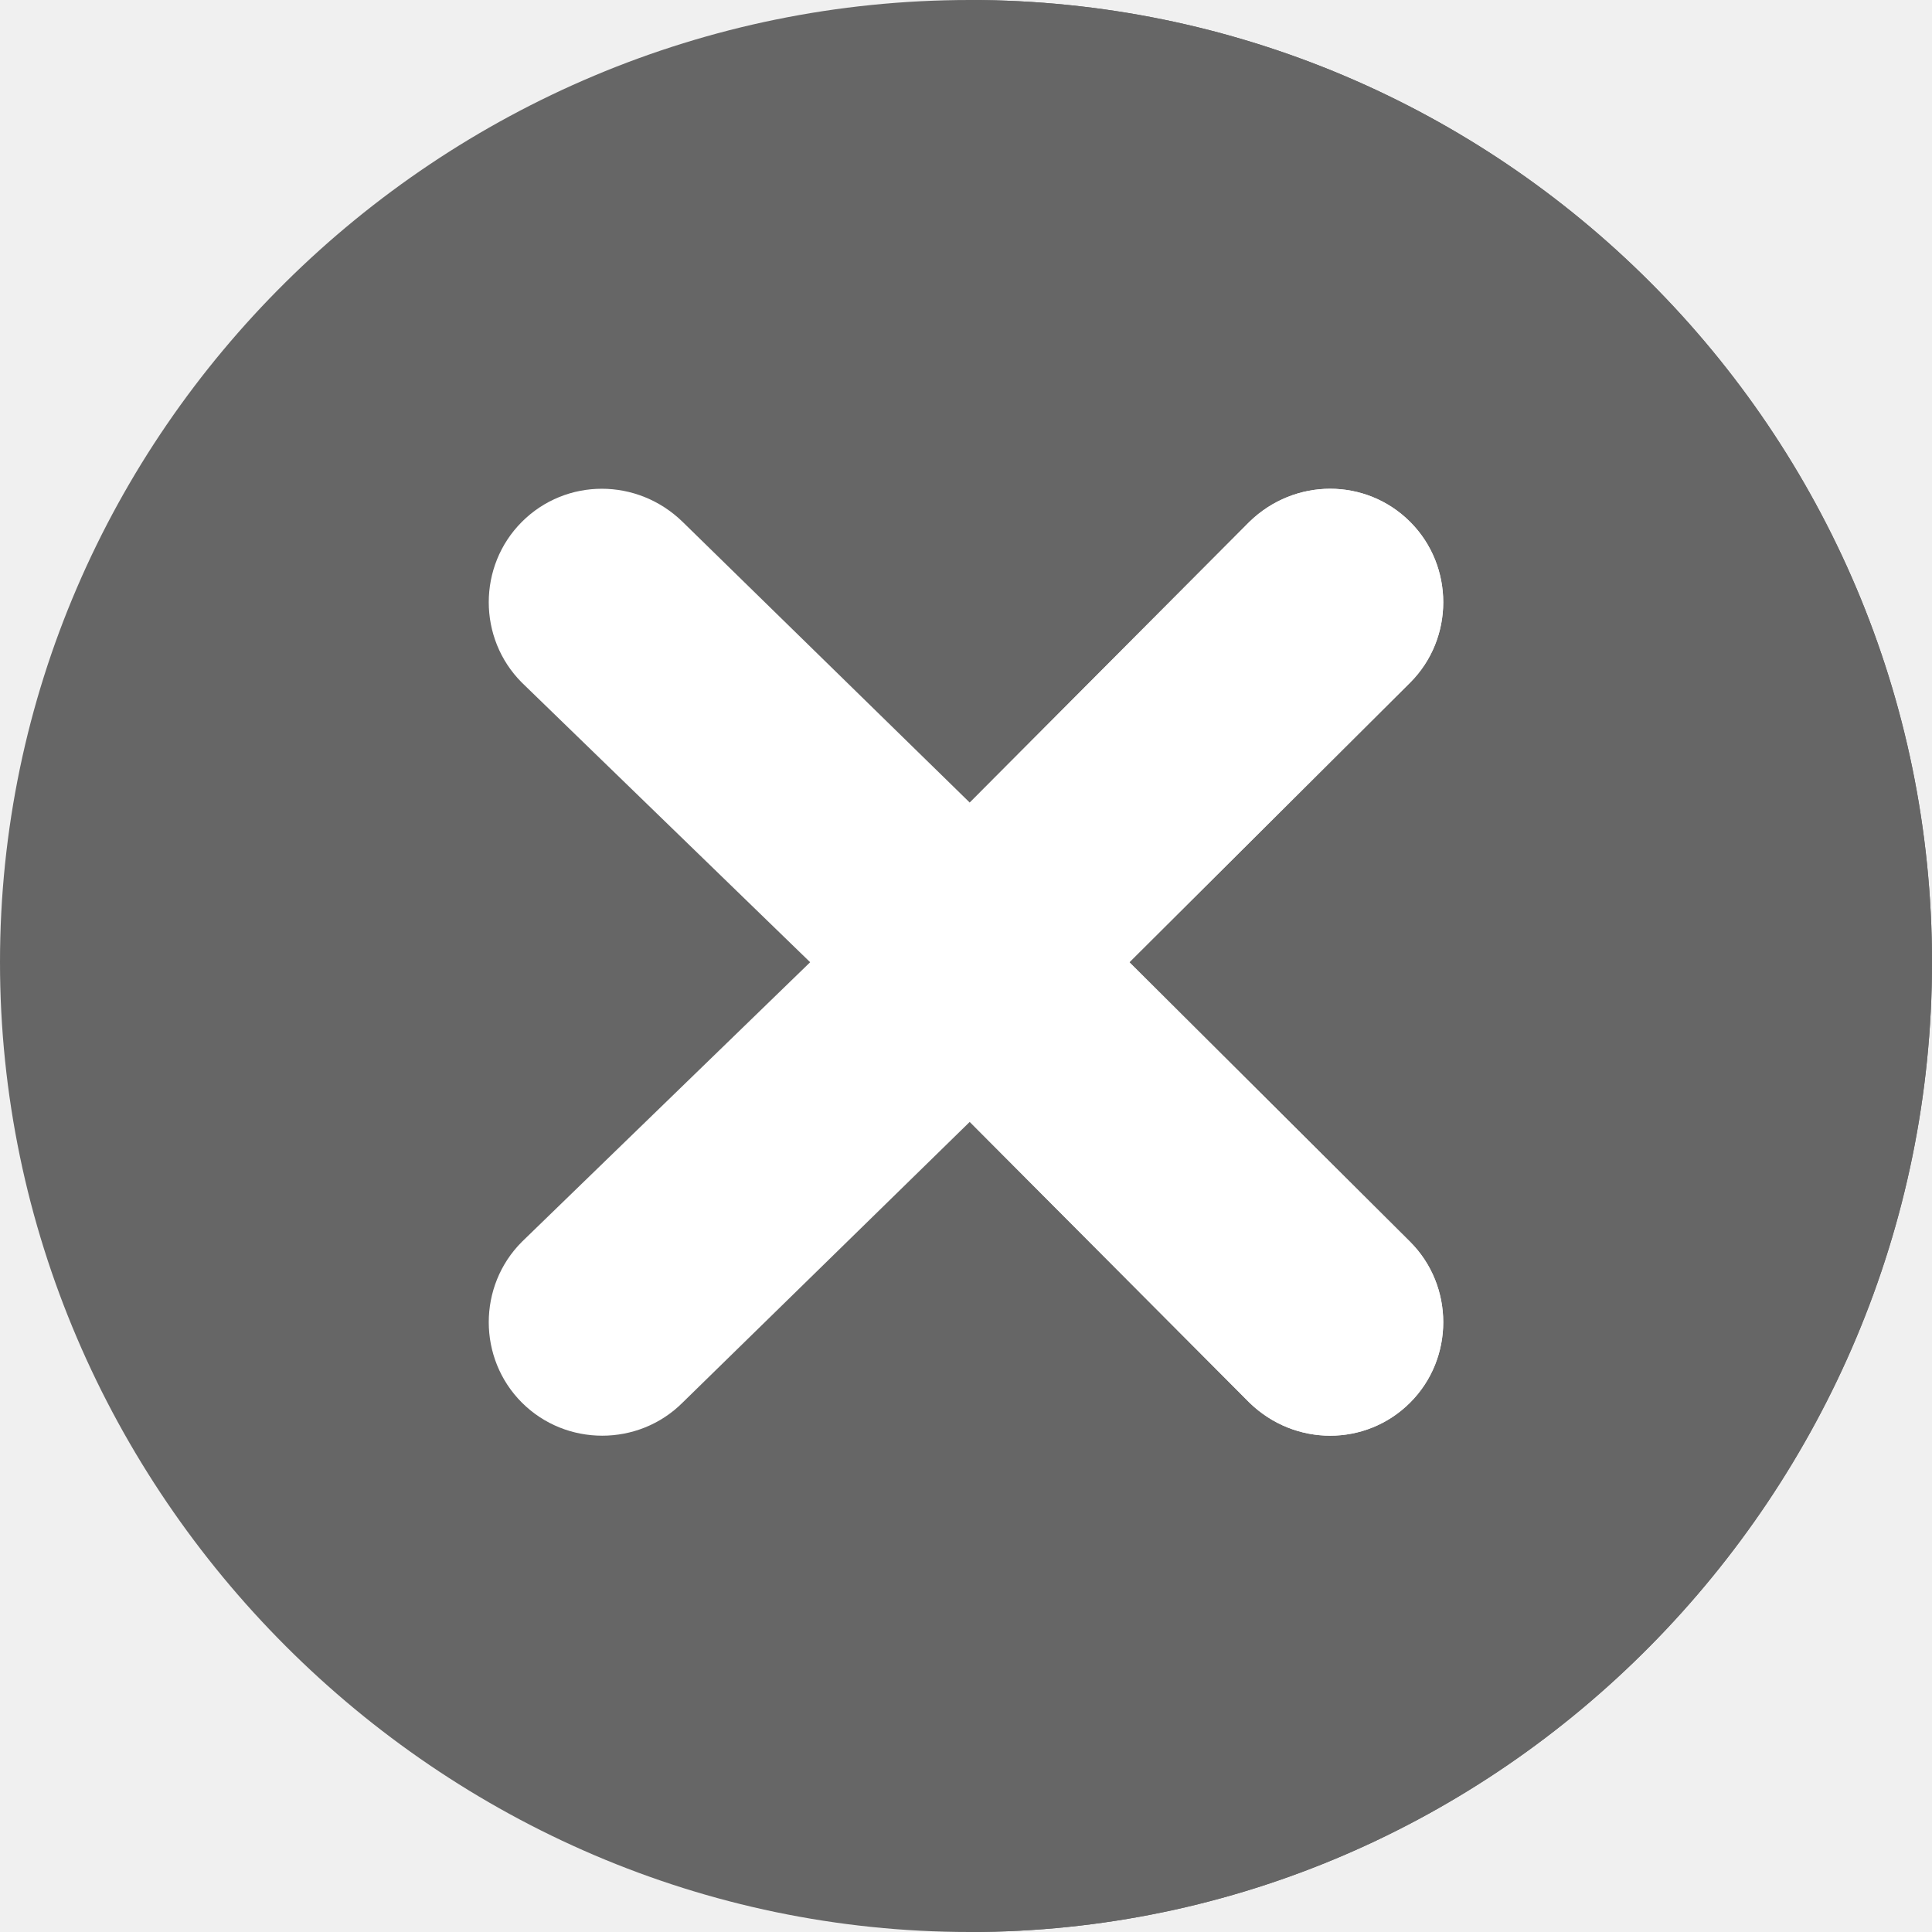
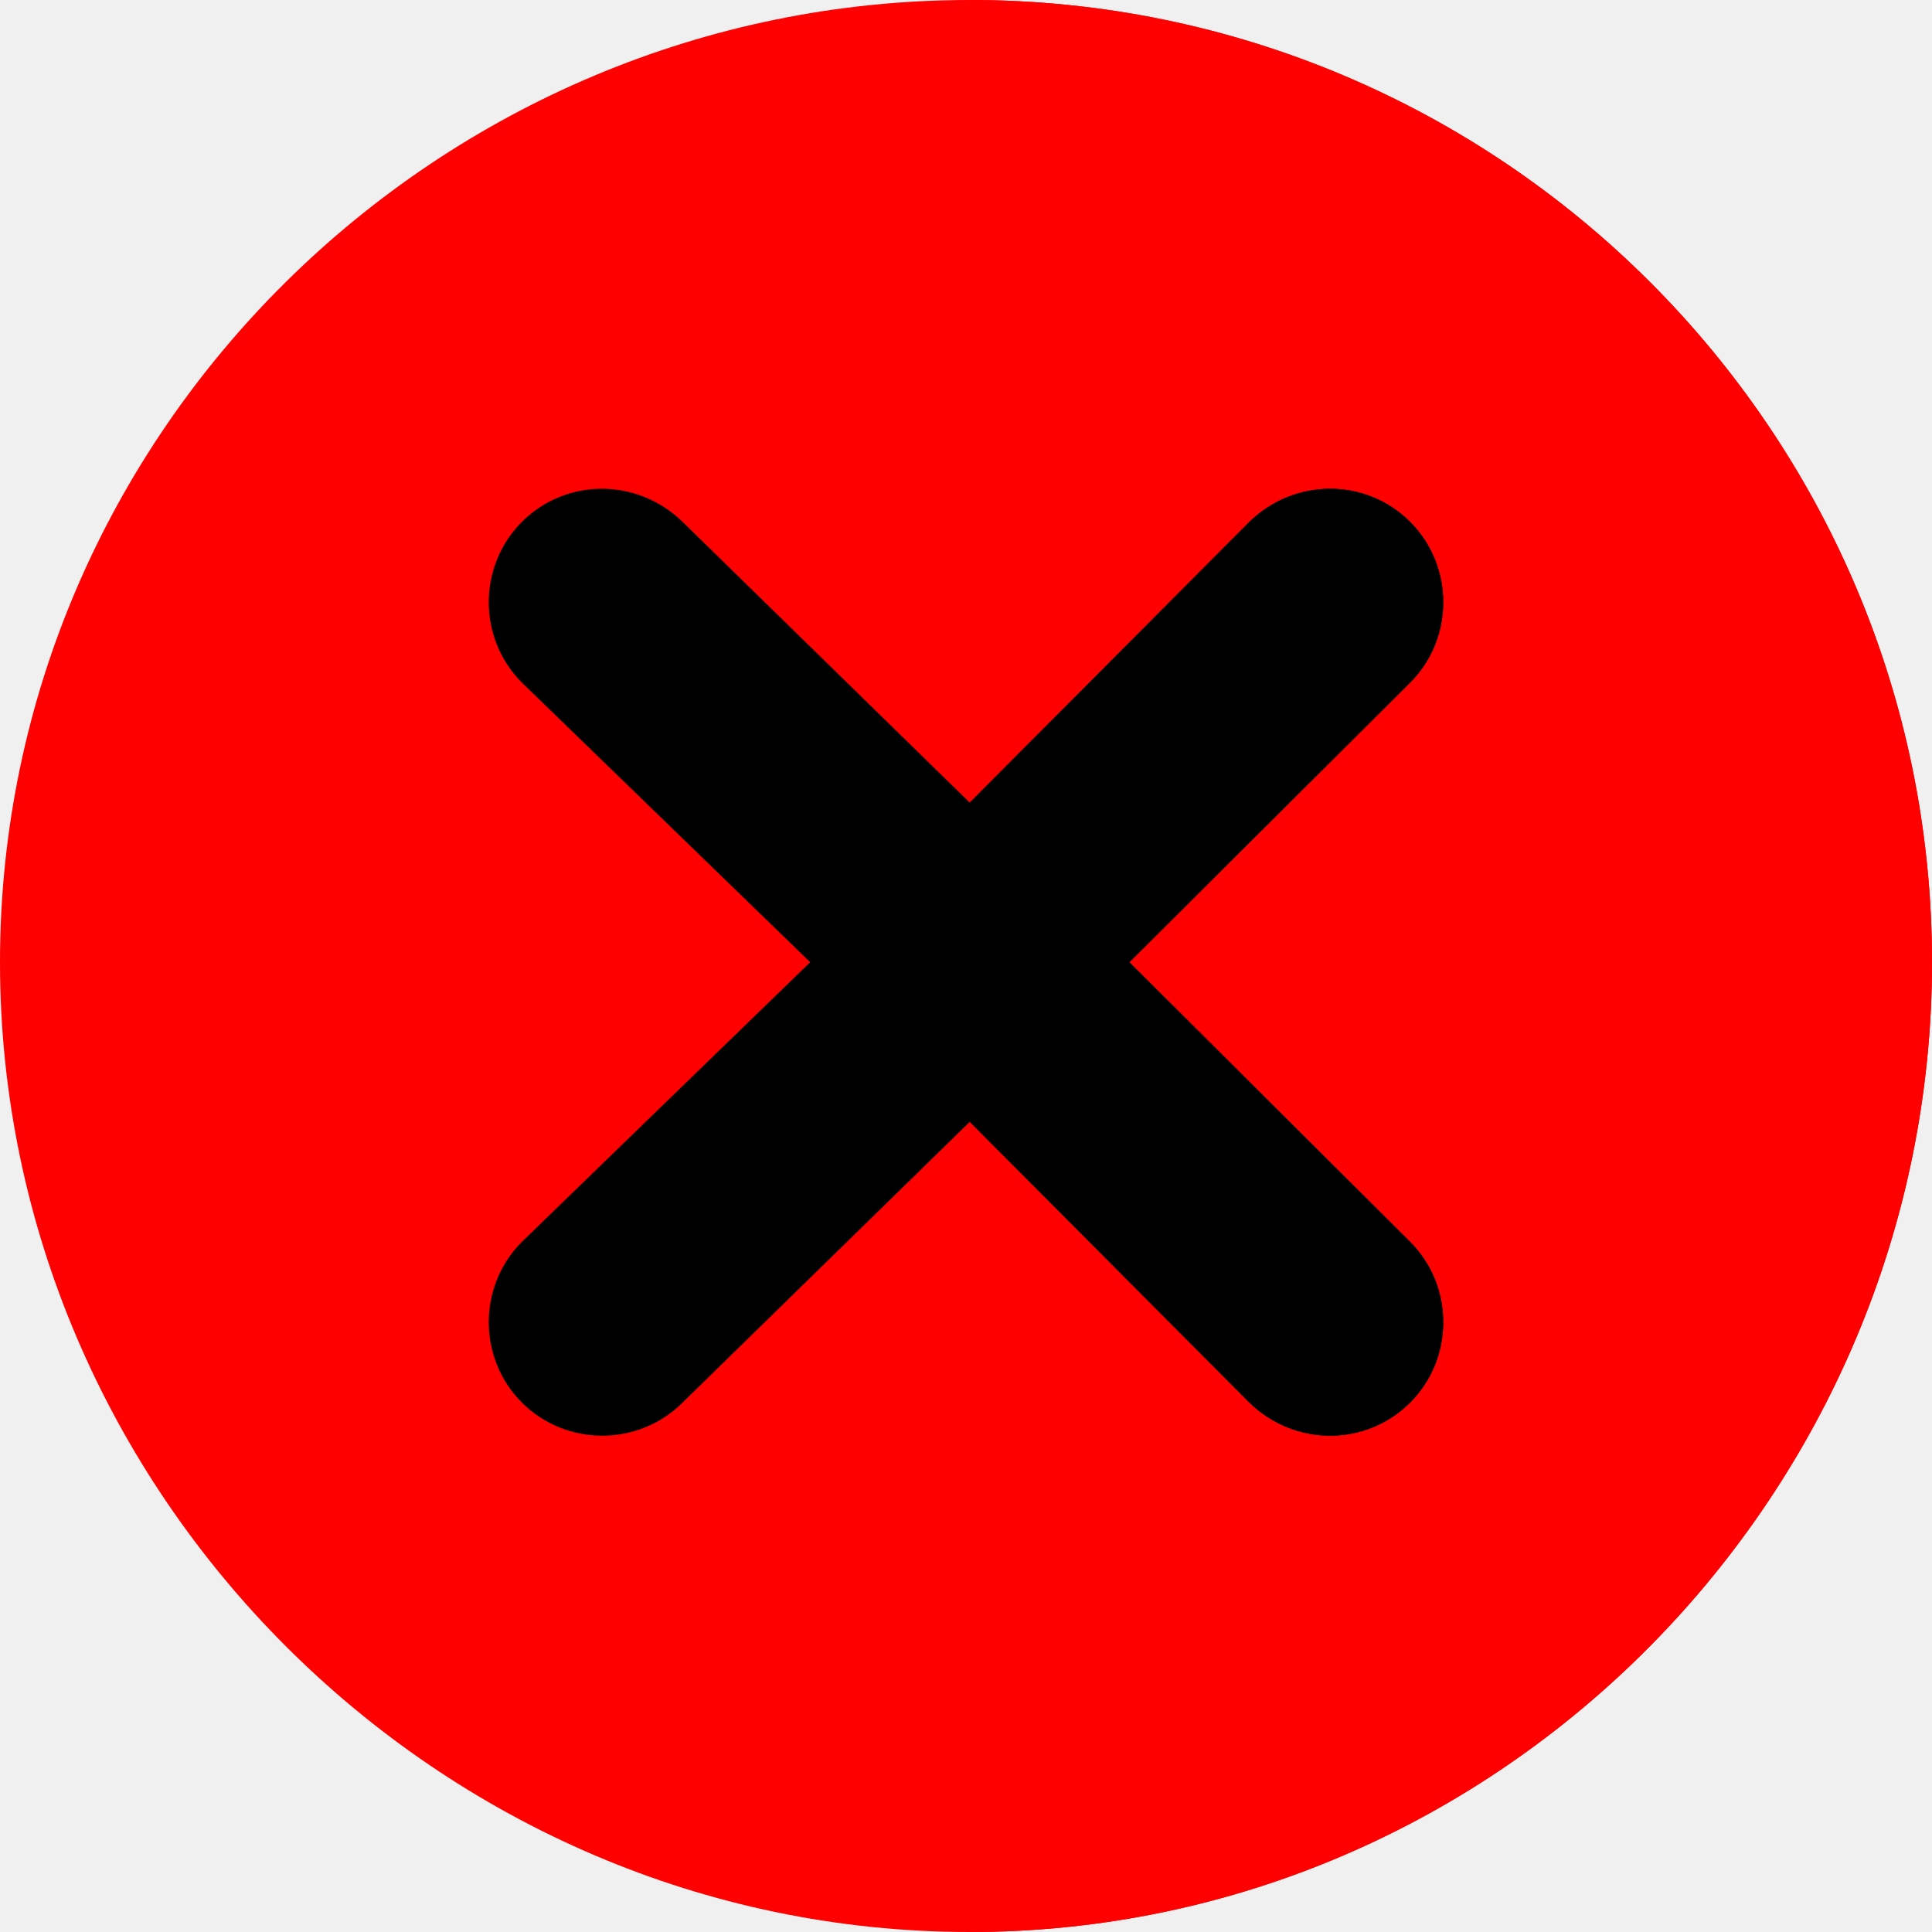
- <svg xmlns="http://www.w3.org/2000/svg" version="1.1" width="512" height="512" x="0" y="0" viewBox="0 0 512 512" style="enable-background:new 0 0 512 512" xml:space="preserve" class="" id="svg42">
-   <defs id="defs46" />
-   <g id="g40">
-     <path style="fill:#666666;fill-opacity:1" d="M257,0C116.3,0,0,114.3,0,255s116.3,257,257,257s255-116.3,255-257S397.7,0,257,0z" fill="#ff0000" data-original="#fd003a" class="" id="path2" />
-     <path style="fill:#666666;fill-opacity:1" d="M512,255c0,140.7-114.3,257-255,257V0C397.7,0,512,114.3,512,255z" fill="#ff0000" data-original="#dd0030" class="" id="path4" />
-     <path style="fill:#ffffff;fill-opacity:1" d="M373.7,329.099c11.7,11.7,11.7,30.901,0,42.601c-11.7,11.699-30.601,11.699-42.601,0L257,297.299  L180.901,371.7c-11.7,11.699-30.901,11.699-42.601,0c-11.7-11.7-11.7-30.901,0-42.601L214.701,255L138.3,180.899  c-11.7-11.699-11.7-30.899,0-42.599s30.601-11.7,42.601,0L257,212.699l74.099-74.399c12.001-11.7,30.901-11.7,42.601,0  s11.7,30.901,0,42.599L299.299,255L373.7,329.099z" fill="#000000" data-original="#e1e4fb" class="" id="path6" />
-     <path style="fill:#ffffff;fill-opacity:1" d="M373.7,329.099c11.7,11.7,11.7,30.901,0,42.601c-11.7,11.699-30.601,11.699-42.601,0L257,297.299  v-84.6l74.099-74.399c12.001-11.7,30.901-11.7,42.601,0s11.7,30.901,0,42.599L299.299,255L373.7,329.099z" fill="#000000" data-original="#c5c9f7" class="" id="path8" />
-     <g id="g10">
+ <svg xmlns="http://www.w3.org/2000/svg" version="1.1" width="512" height="512" x="0" y="0" viewBox="0 0 512 512" style="enable-background:new 0 0 512 512" xml:space="preserve" class="">
+   <g>
+     <path style="" d="M257,0C116.3,0,0,114.3,0,255s116.3,257,257,257s255-116.3,255-257S397.7,0,257,0z" fill="#ff0000" data-original="#fd003a" class="" />
+     <path style="" d="M512,255c0,140.7-114.3,257-255,257V0C397.7,0,512,114.3,512,255z" fill="#ff0000" data-original="#dd0030" class="" />
+     <path style="" d="M373.7,329.099c11.7,11.7,11.7,30.901,0,42.601c-11.7,11.699-30.601,11.699-42.601,0L257,297.299  L180.901,371.7c-11.7,11.699-30.901,11.699-42.601,0c-11.7-11.7-11.7-30.901,0-42.601L214.701,255L138.3,180.899  c-11.7-11.699-11.7-30.899,0-42.599s30.601-11.7,42.601,0L257,212.699l74.099-74.399c12.001-11.7,30.901-11.7,42.601,0  s11.7,30.901,0,42.599L299.299,255L373.7,329.099z" fill="#000000" data-original="#e1e4fb" class="" />
+     <path style="" d="M373.7,329.099c11.7,11.7,11.7,30.901,0,42.601c-11.7,11.699-30.601,11.699-42.601,0L257,297.299  v-84.6l74.099-74.399c12.001-11.7,30.901-11.7,42.601,0s11.7,30.901,0,42.599L299.299,255L373.7,329.099z" fill="#000000" data-original="#c5c9f7" class="" />
+     <g>
</g>
-     <g id="g12">
+     <g>
</g>
-     <g id="g14">
+     <g>
</g>
-     <g id="g16">
+     <g>
</g>
-     <g id="g18">
+     <g>
</g>
-     <g id="g20">
+     <g>
</g>
-     <g id="g22">
+     <g>
</g>
-     <g id="g24">
+     <g>
</g>
-     <g id="g26">
+     <g>
</g>
-     <g id="g28">
+     <g>
</g>
-     <g id="g30">
+     <g>
</g>
-     <g id="g32">
+     <g>
</g>
-     <g id="g34">
+     <g>
</g>
-     <g id="g36">
+     <g>
</g>
-     <g id="g38">
+     <g>
</g>
  </g>
</svg>
